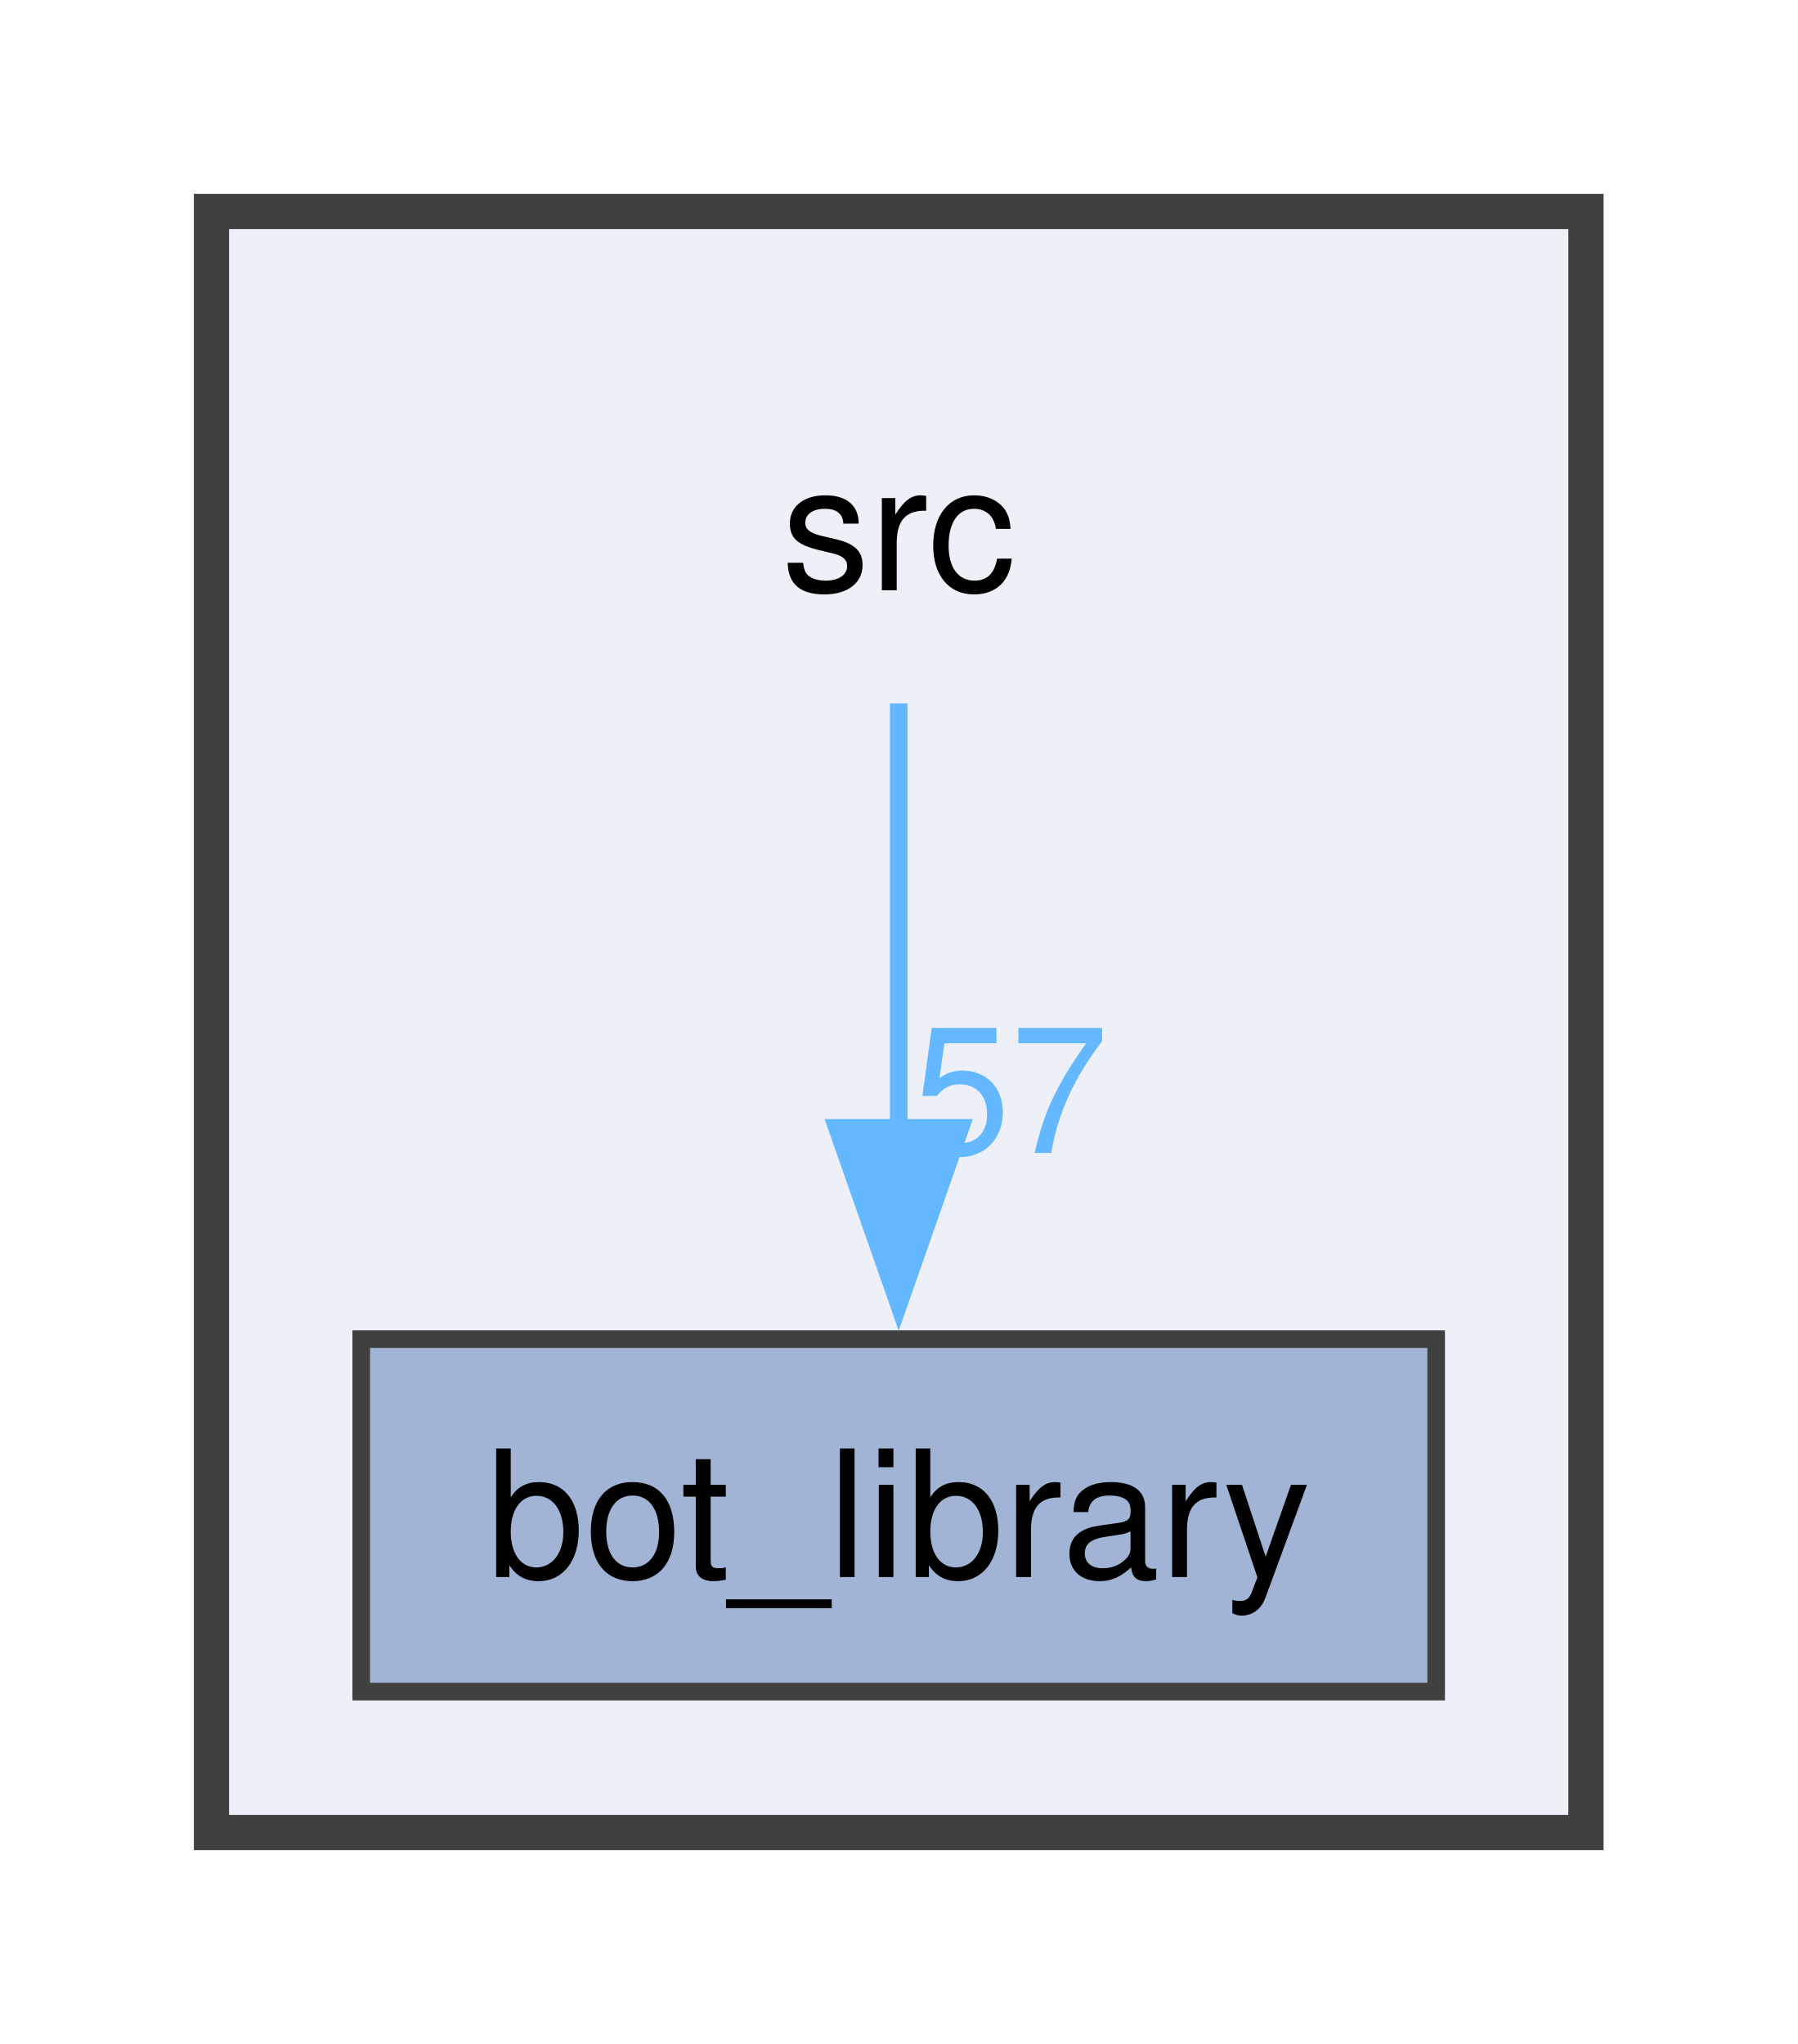
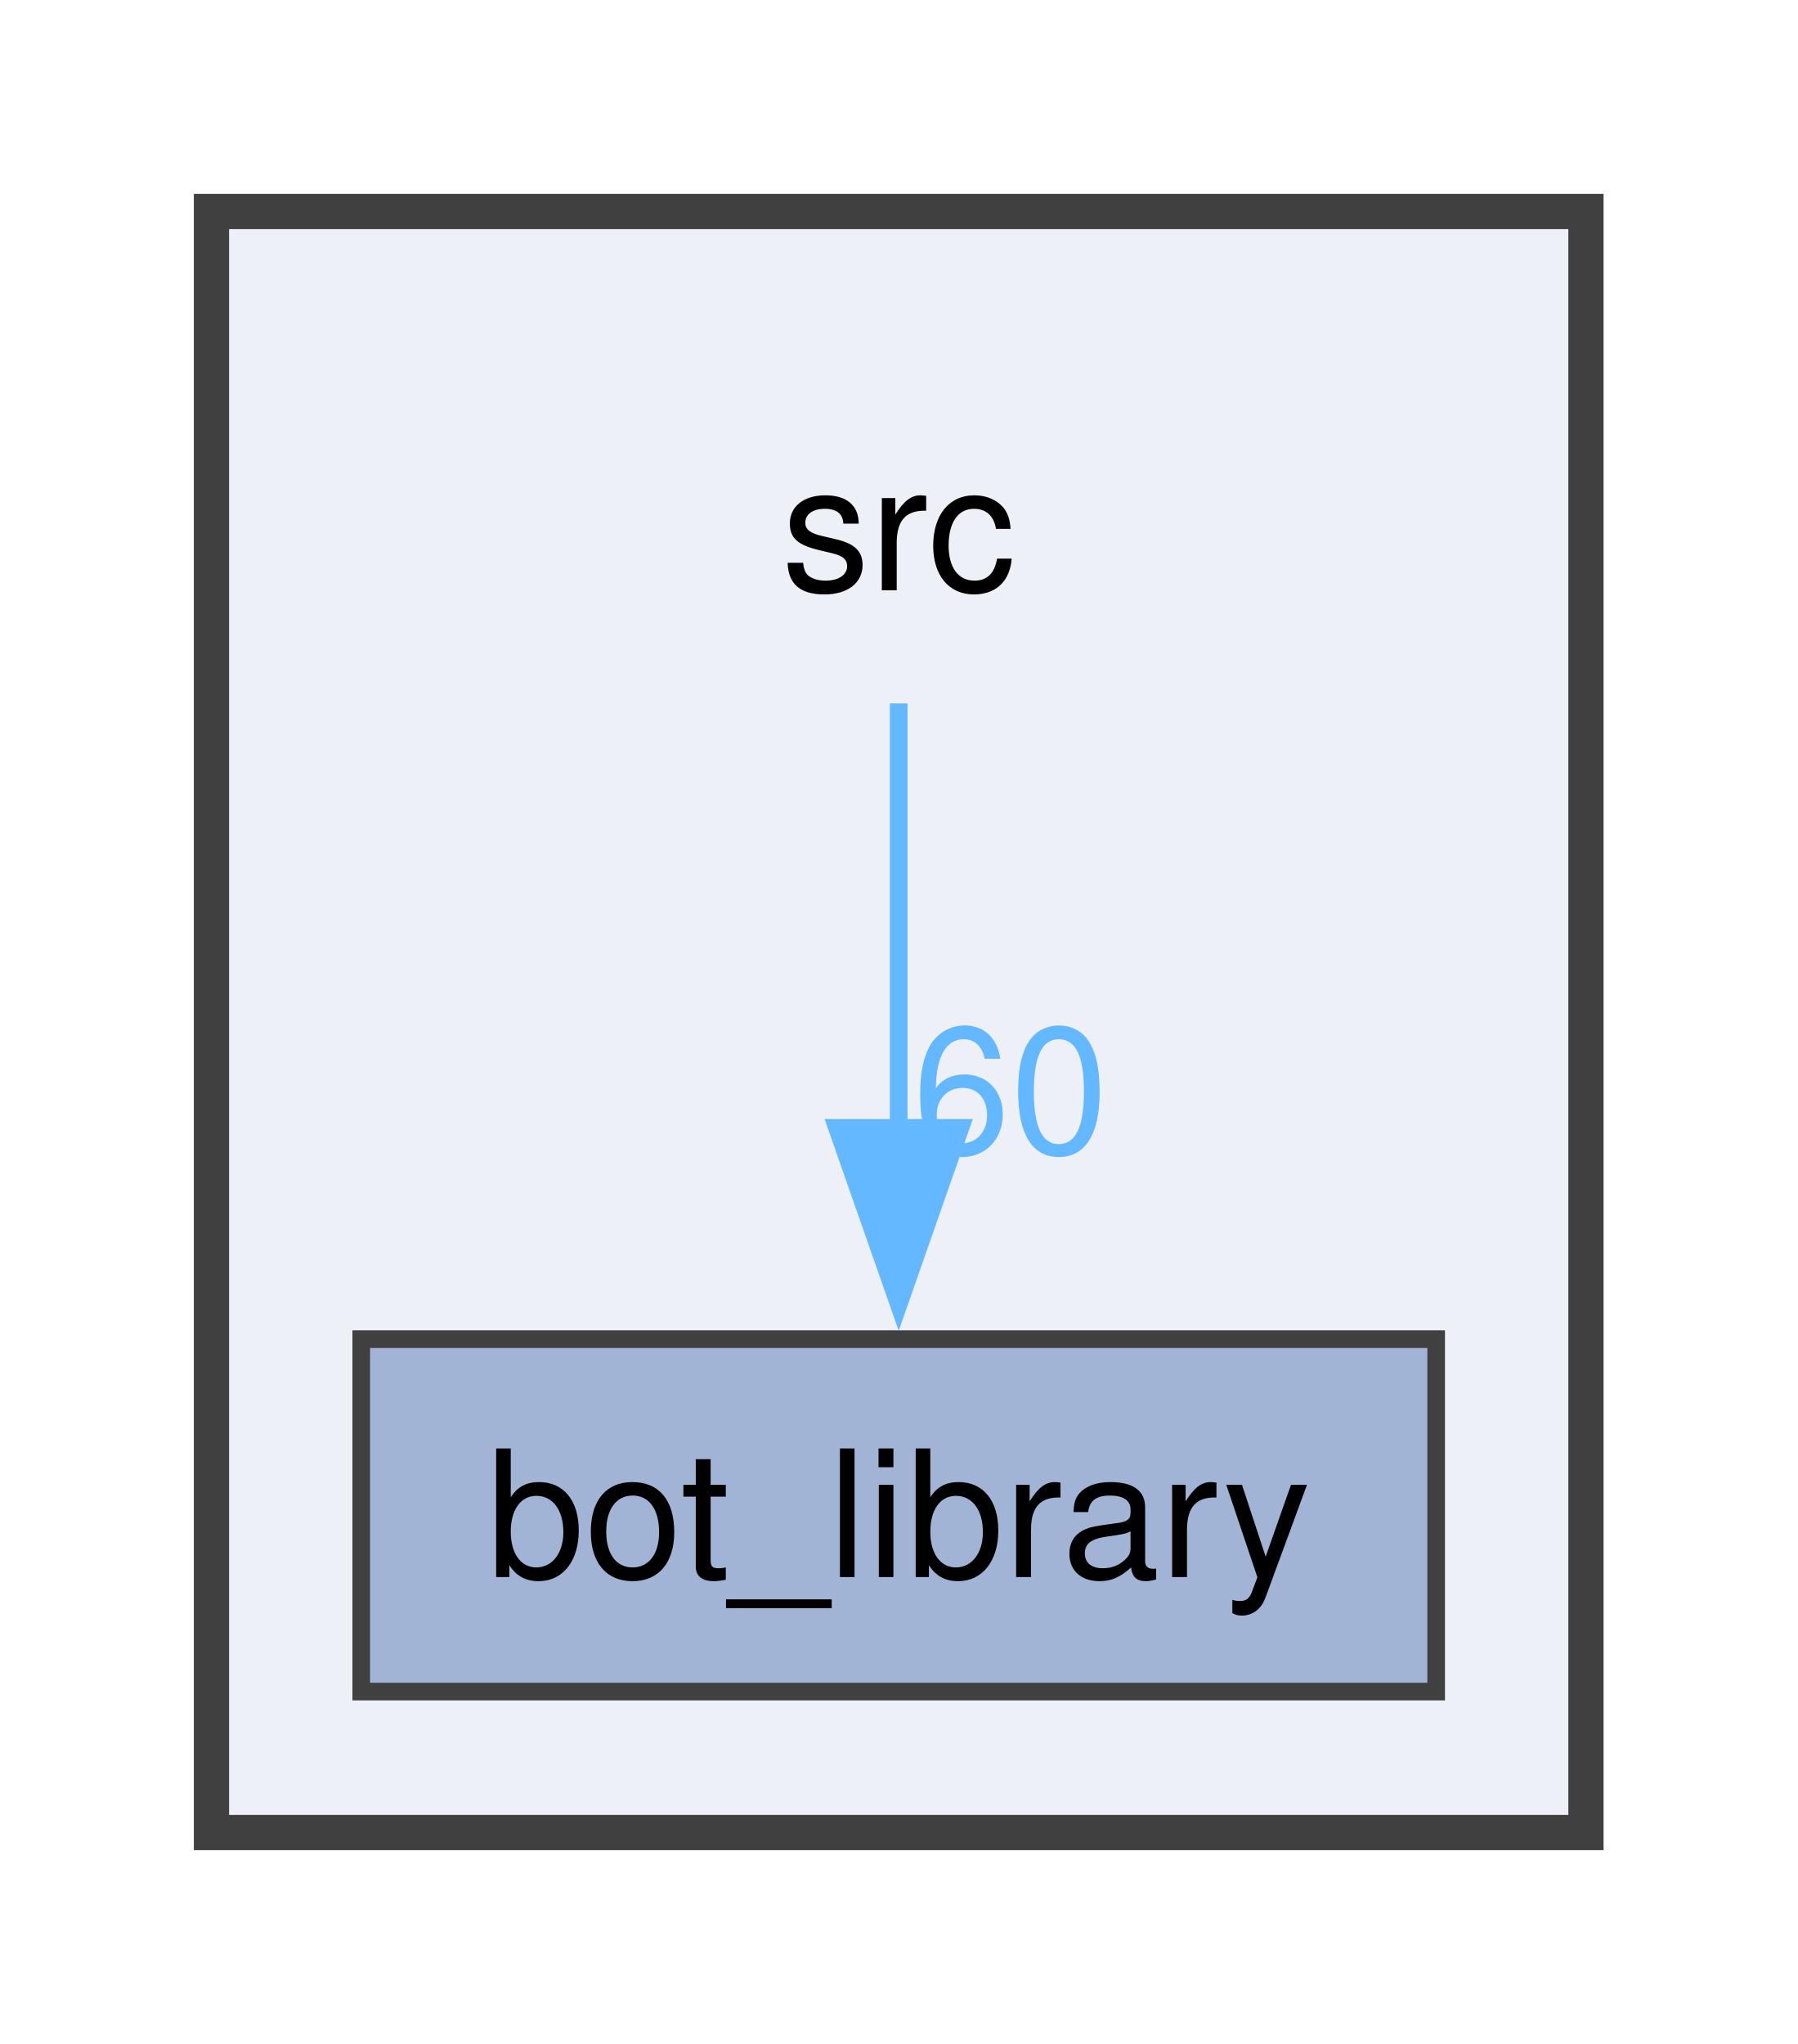
<svg xmlns="http://www.w3.org/2000/svg" xmlns:xlink="http://www.w3.org/1999/xlink" width="102pt" height="116pt" viewBox="0.00 0.00 102.00 116.00">
  <g id="graph0" class="graph" transform="scale(1 1) rotate(0) translate(4 112)">
    <g id="clust1" class="cluster">
      <g id="a_clust1">
        <a xlink:href="dir_68267d1309a1af8e8297ef4c3efbcdba.html" target="_top">
          <polygon fill="#edf0f7" stroke="#404040" stroke-width="2" points="8,-8 8,-100 86,-100 86,-8 8,-8" />
        </a>
      </g>
    </g>
    <g id="node1" class="node">
      <text text-anchor="middle" x="47" y="-78.5" font-family="Helvetica,sans-Serif" font-size="10.00">src</text>
    </g>
    <g id="node2" class="node">
      <g id="a_node2">
        <a xlink:href="dir_be3b34367be430ae387384d9c29f3df4.html" target="_top" xlink:title="bot_library">
          <polygon fill="#a2b4d6" stroke="#404040" points="77.5,-36 16.5,-36 16.5,-16 77.5,-16 77.5,-36" />
          <text text-anchor="middle" x="47" y="-22.5" font-family="Helvetica,sans-Serif" font-size="10.00">bot_library</text>
        </a>
      </g>
    </g>
    <g id="edge1" class="edge">
      <g id="a_edge1">
        <a xlink:href="dir_000020_000001.html" target="_top">
          <path fill="none" stroke="#63b8ff" d="M47,-72.08C47,-65.48 47,-56.21 47,-47.79" />
          <polygon fill="#63b8ff" stroke="#63b8ff" points="50.5,-47.99 47,-37.99 43.5,-47.99 50.5,-47.99" />
        </a>
      </g>
      <g id="a_edge1-headlabel">
-         <a xlink:href="dir_000020_000001.html" target="_top" xlink:title="57">
-           <text text-anchor="middle" x="53.34" y="-46.57" font-family="Helvetica,sans-Serif" font-size="10.00" fill="#63b8ff">57</text>
+         <a xlink:href="dir_000020_000001.html" target="_top" xlink:title="60">
+           <text text-anchor="middle" x="53.34" y="-46.57" font-family="Helvetica,sans-Serif" font-size="10.00" fill="#63b8ff">60</text>
        </a>
      </g>
    </g>
  </g>
</svg>
